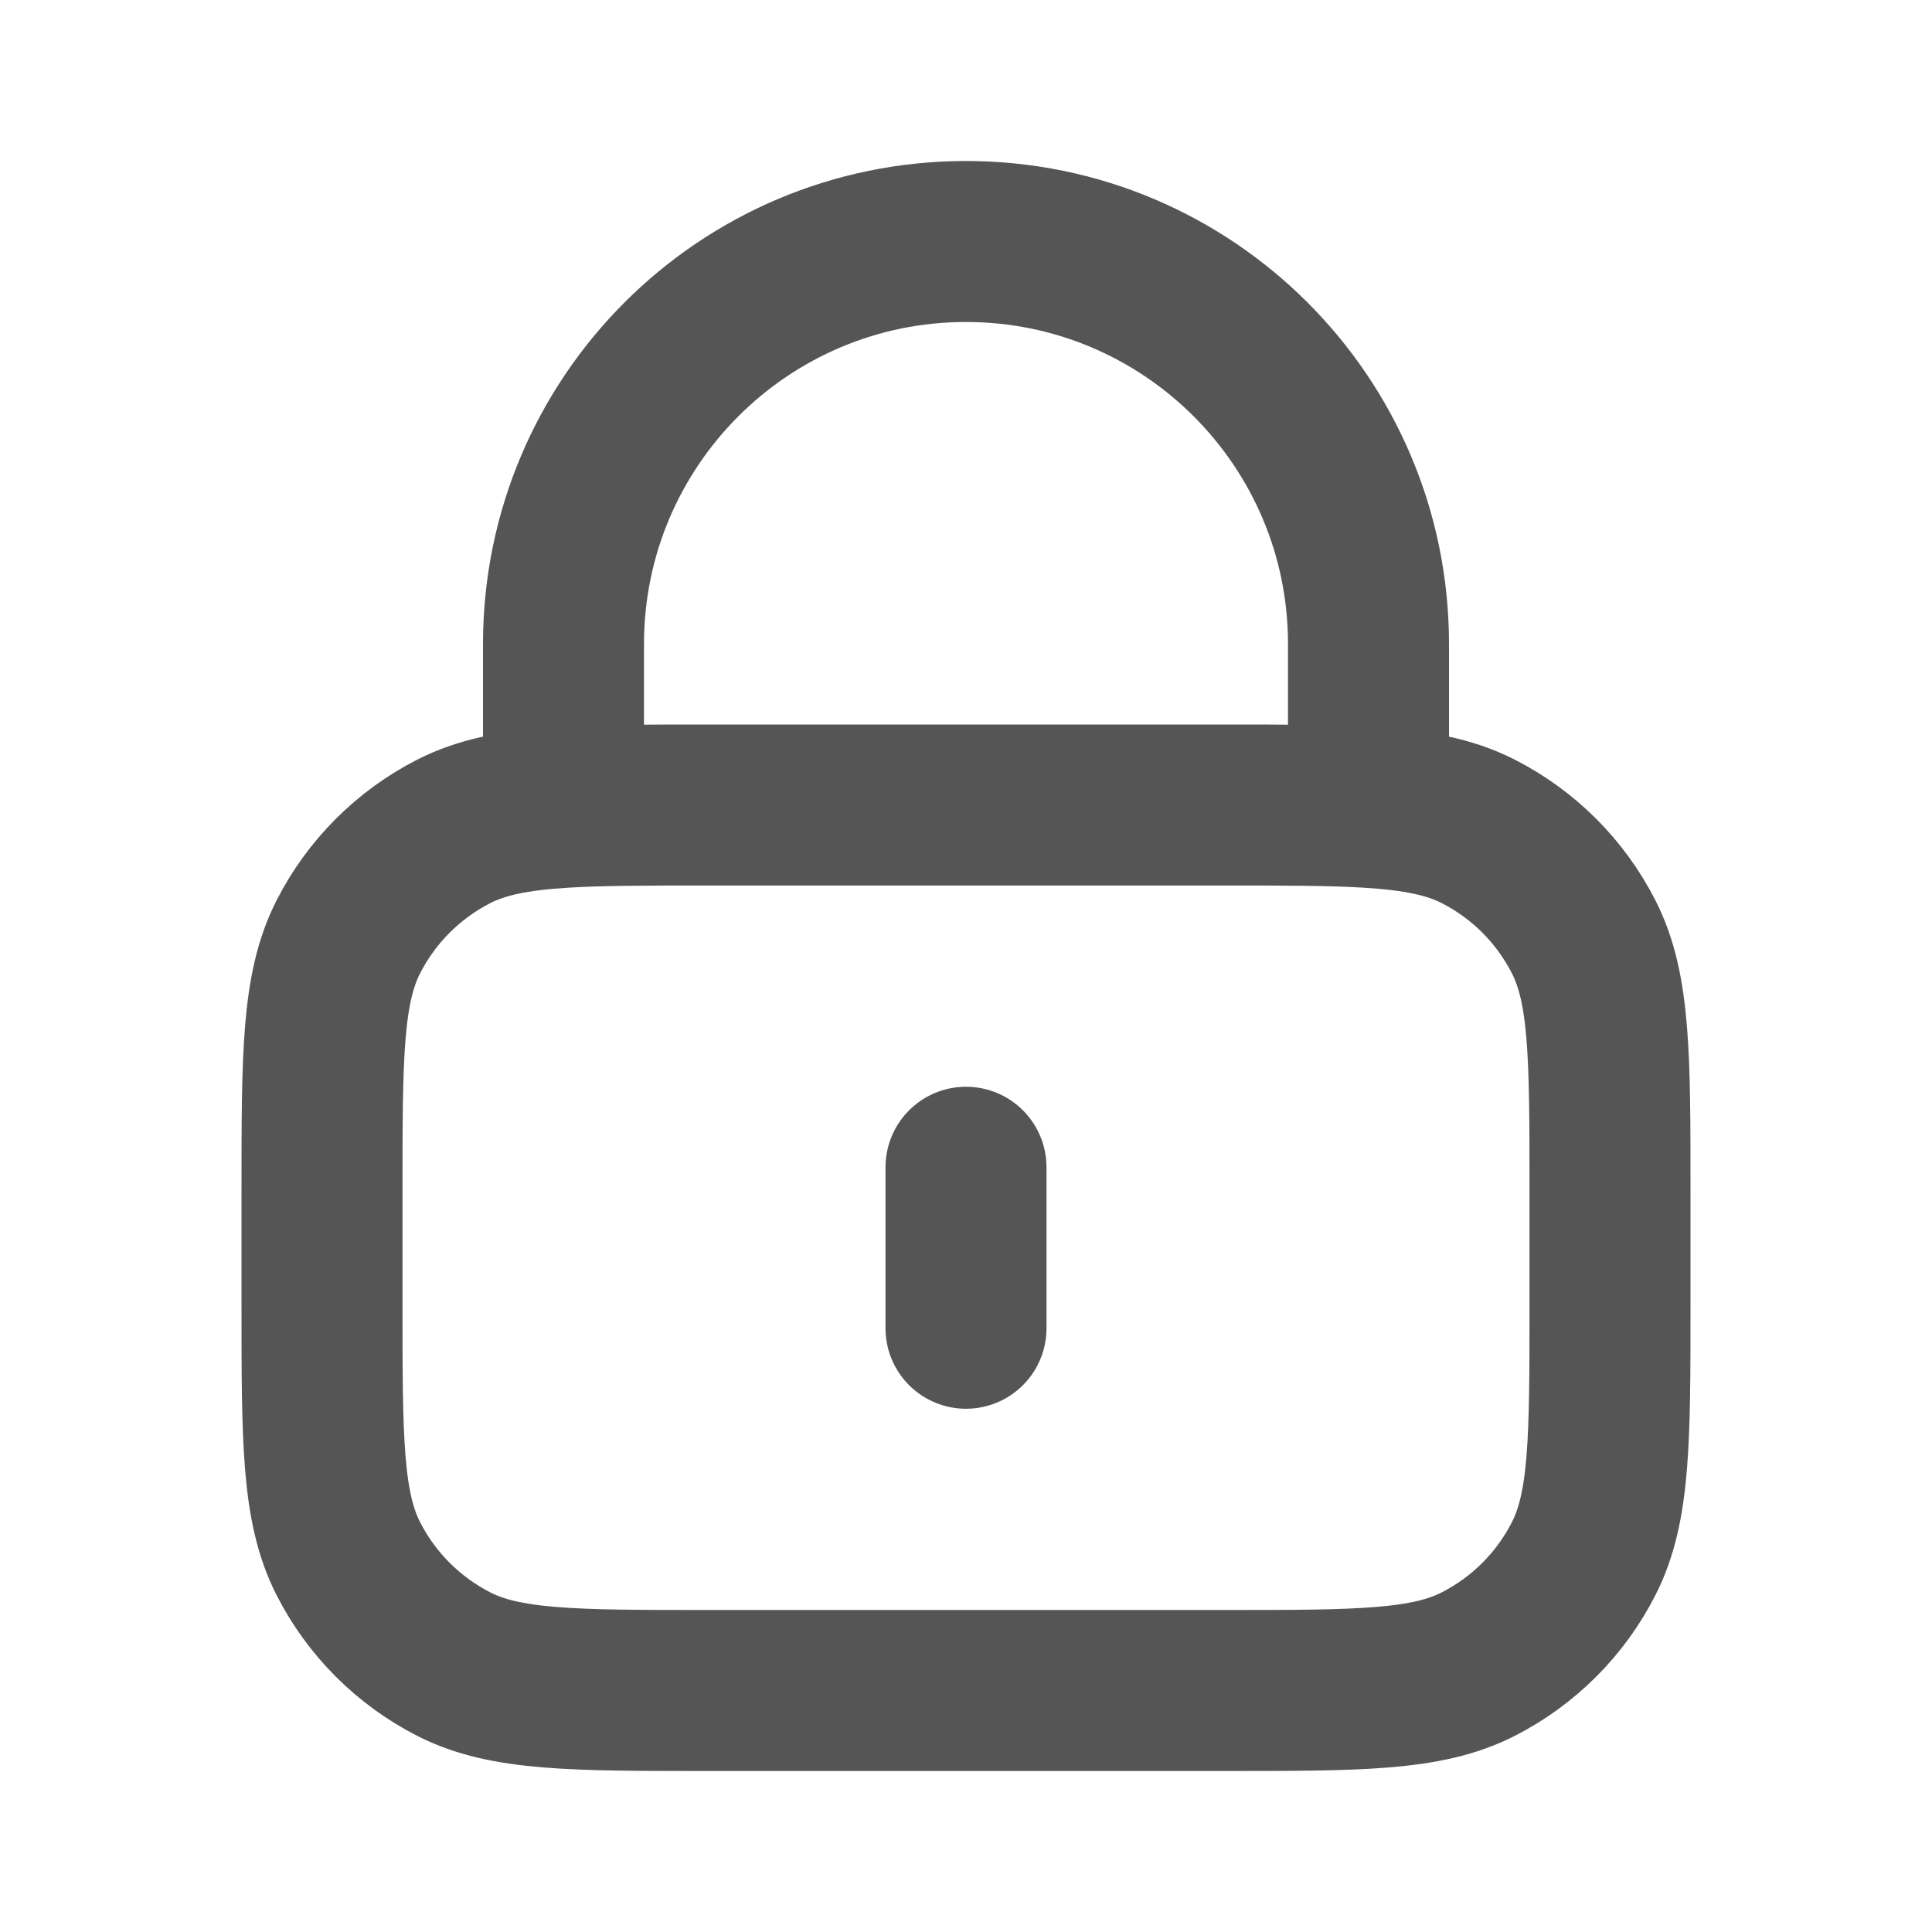
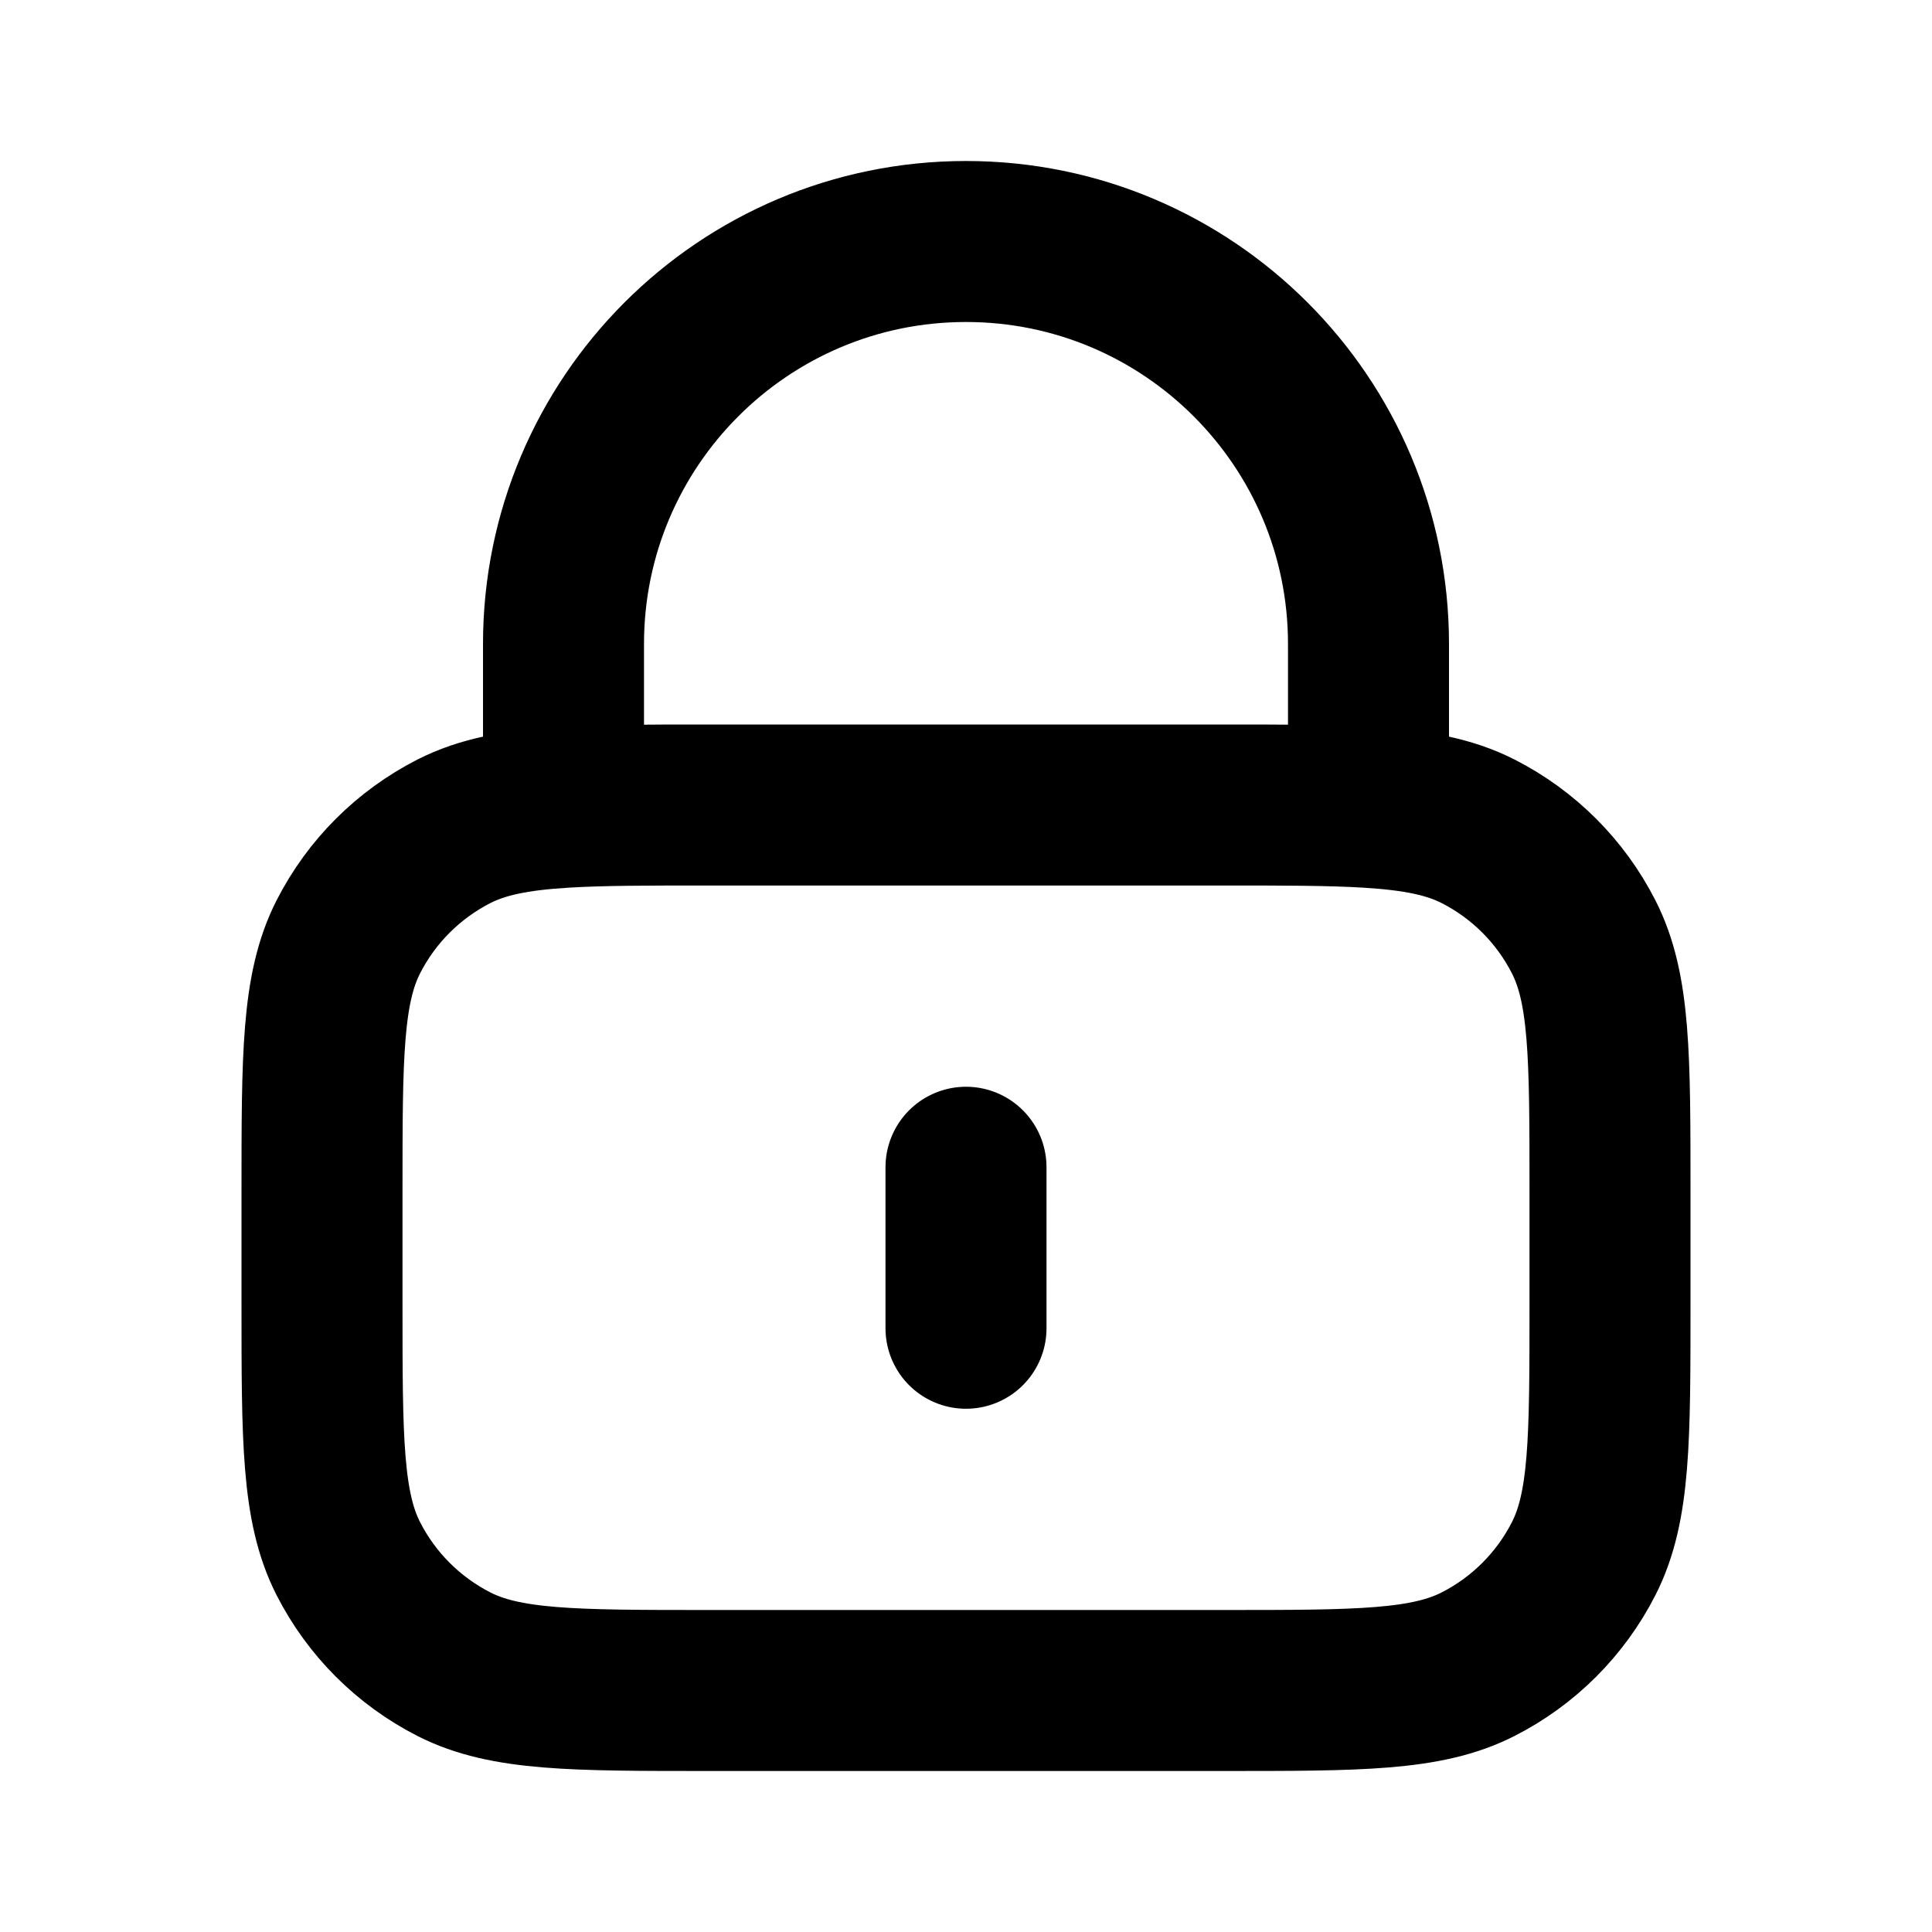
<svg xmlns="http://www.w3.org/2000/svg" width="20" height="20" viewBox="0 0 24 24" fill="none">
-   <path d="M12 14.5V16.5M7 10.029C7.471 10 8.053 10 8.8 10H15.2C15.947 10 16.529 10 17 10.029M7 10.029C6.412 10.065 5.994 10.146 5.638 10.327C5.074 10.615 4.615 11.073 4.327 11.638C4 12.28 4 13.12 4 14.8V16.2C4 17.88 4 18.72 4.327 19.362C4.615 19.927 5.074 20.385 5.638 20.673C6.28 21 7.12 21 8.8 21H15.2C16.88 21 17.72 21 18.362 20.673C18.927 20.385 19.385 19.927 19.673 19.362C20 18.72 20 17.88 20 16.2V14.8C20 13.12 20 12.28 19.673 11.638C19.385 11.073 18.927 10.615 18.362 10.327C18.006 10.146 17.588 10.065 17 10.029M7 10.029V8C7 5.239 9.239 3 12 3C14.761 3 17 5.239 17 8V10.029" stroke="#555555" stroke-width="2" stroke-linecap="round" stroke-linejoin="round" />
+   <path d="M12 14.5V16.5M7 10.029C7.471 10 8.053 10 8.8 10H15.2C15.947 10 16.529 10 17 10.029M7 10.029C6.412 10.065 5.994 10.146 5.638 10.327C5.074 10.615 4.615 11.073 4.327 11.638C4 12.28 4 13.12 4 14.8V16.2C4 17.88 4 18.72 4.327 19.362C4.615 19.927 5.074 20.385 5.638 20.673C6.28 21 7.12 21 8.8 21H15.2C16.88 21 17.72 21 18.362 20.673C18.927 20.385 19.385 19.927 19.673 19.362C20 18.72 20 17.88 20 16.2V14.8C20 13.12 20 12.28 19.673 11.638C19.385 11.073 18.927 10.615 18.362 10.327C18.006 10.146 17.588 10.065 17 10.029M7 10.029V8C7 5.239 9.239 3 12 3C14.761 3 17 5.239 17 8V10.029" stroke="currentColor" stroke-width="2" stroke-linecap="round" stroke-linejoin="round" />
</svg>
